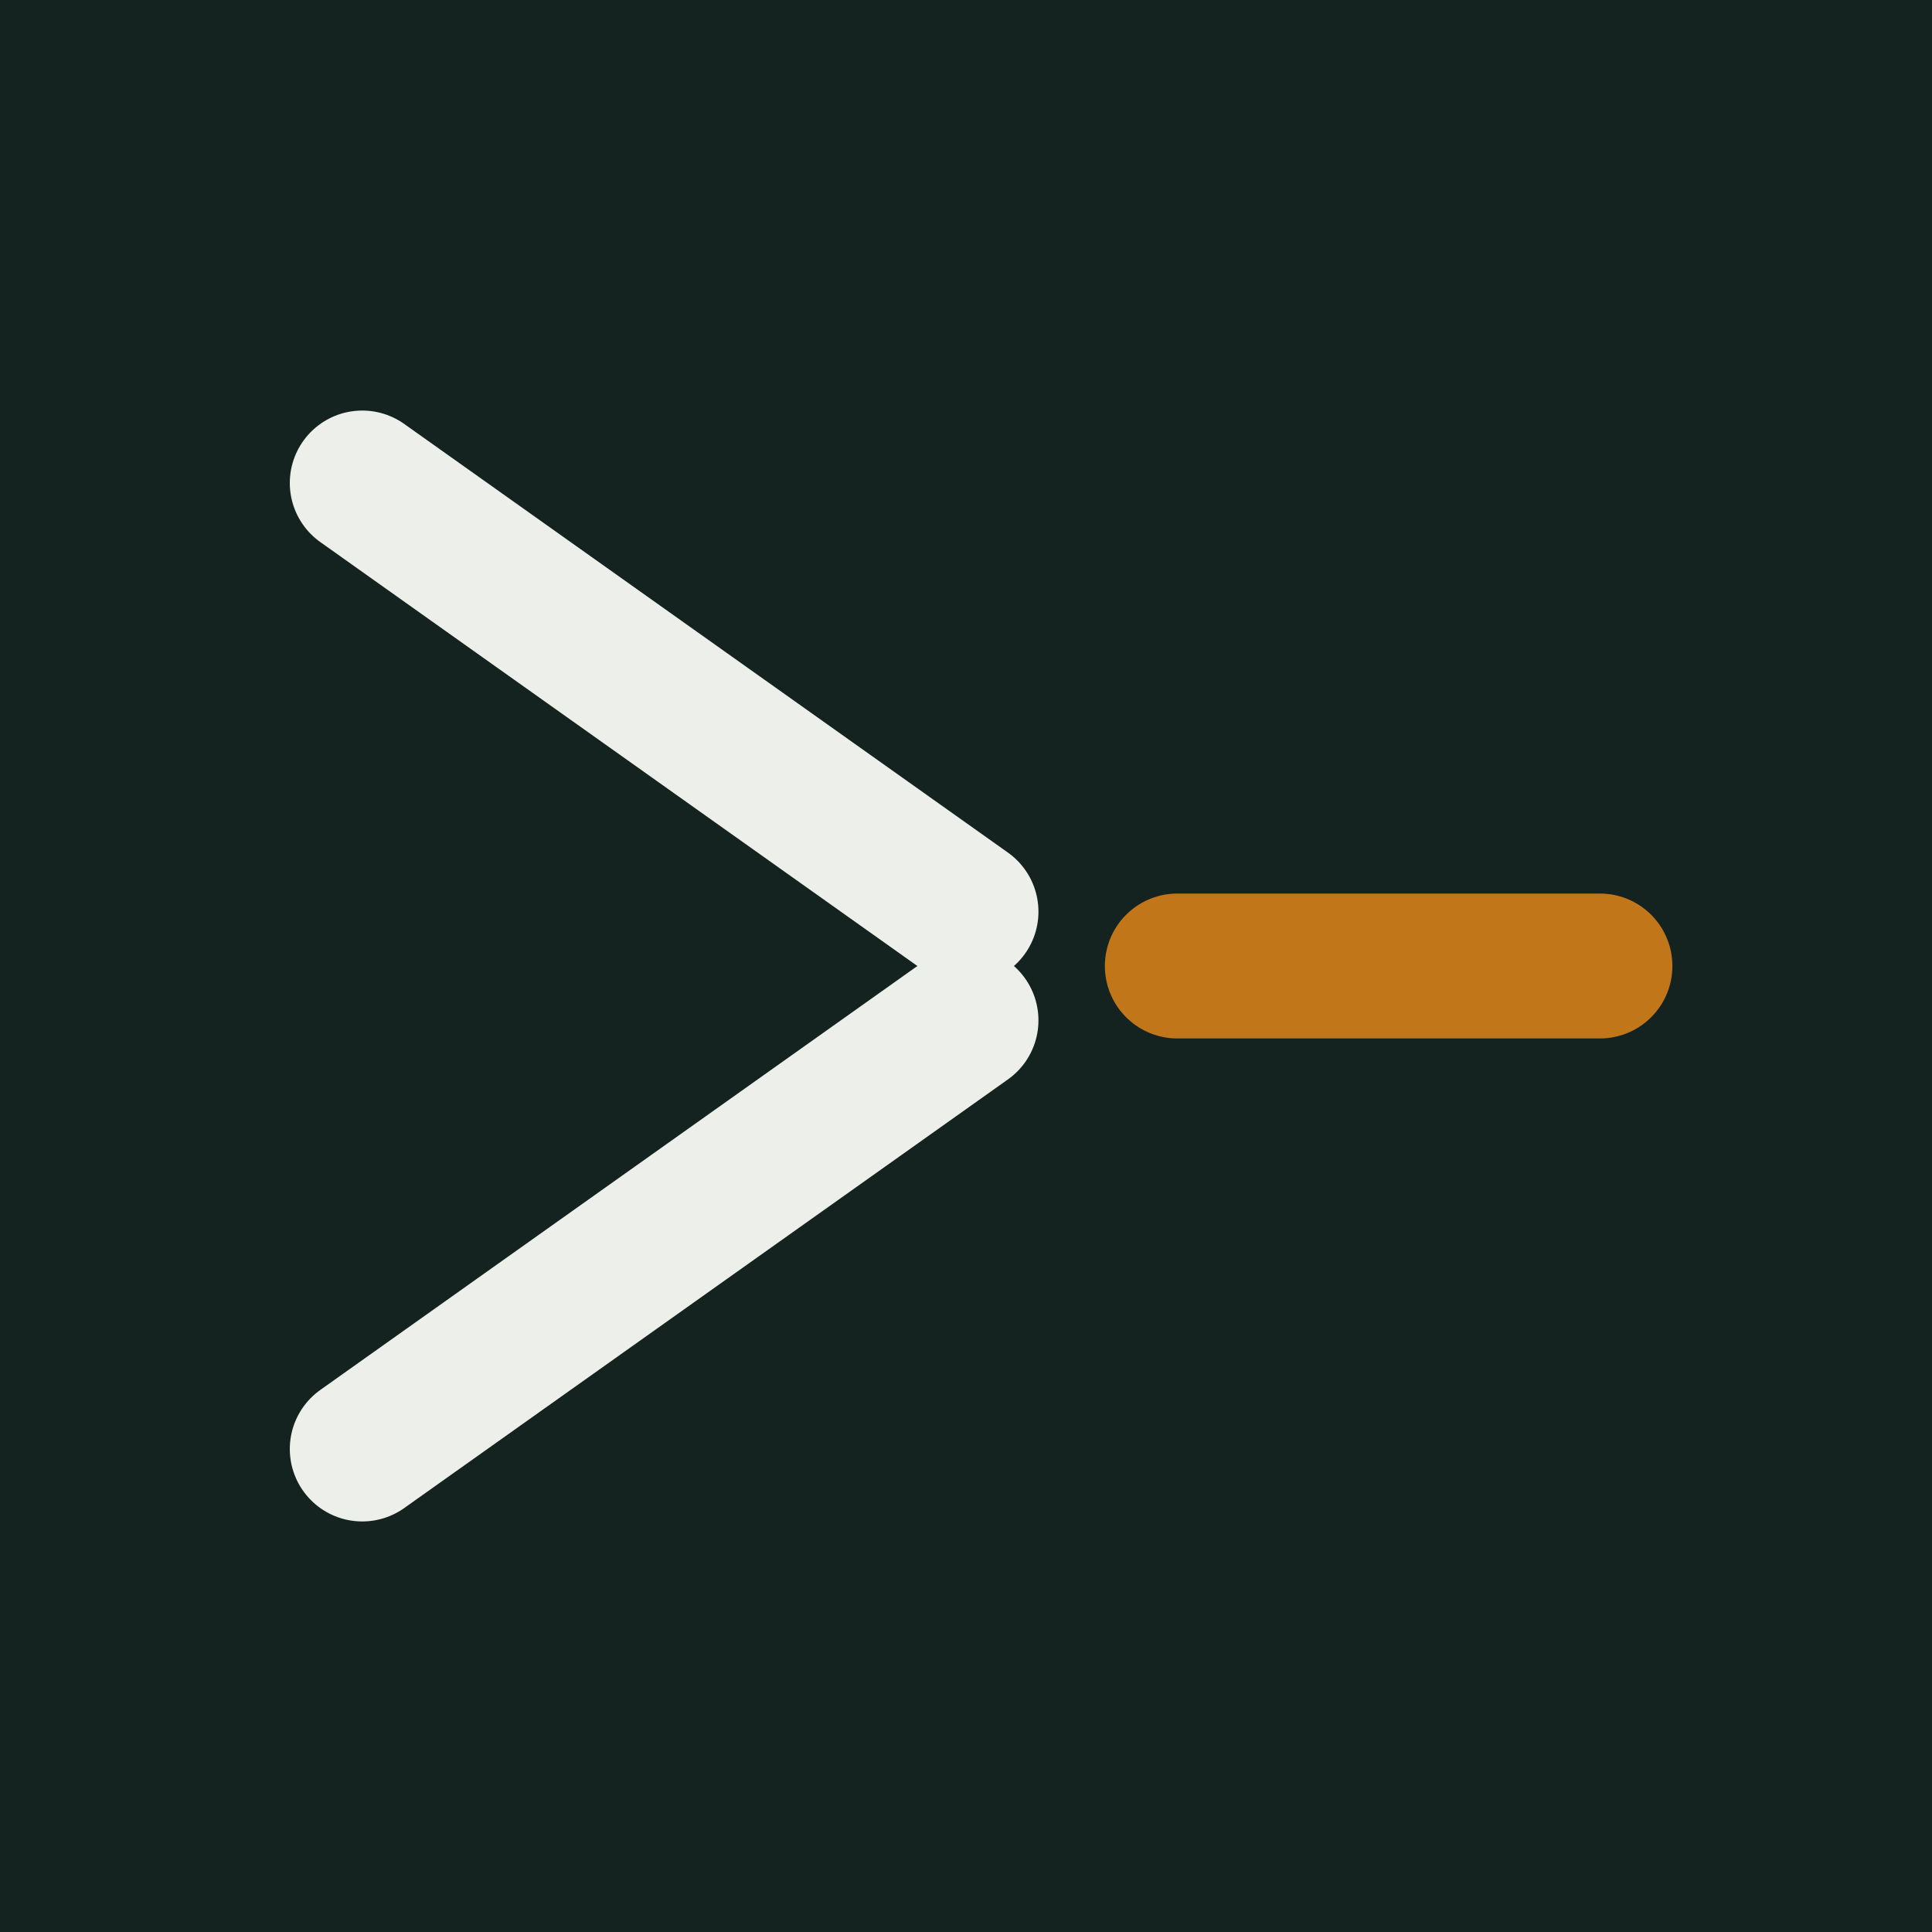
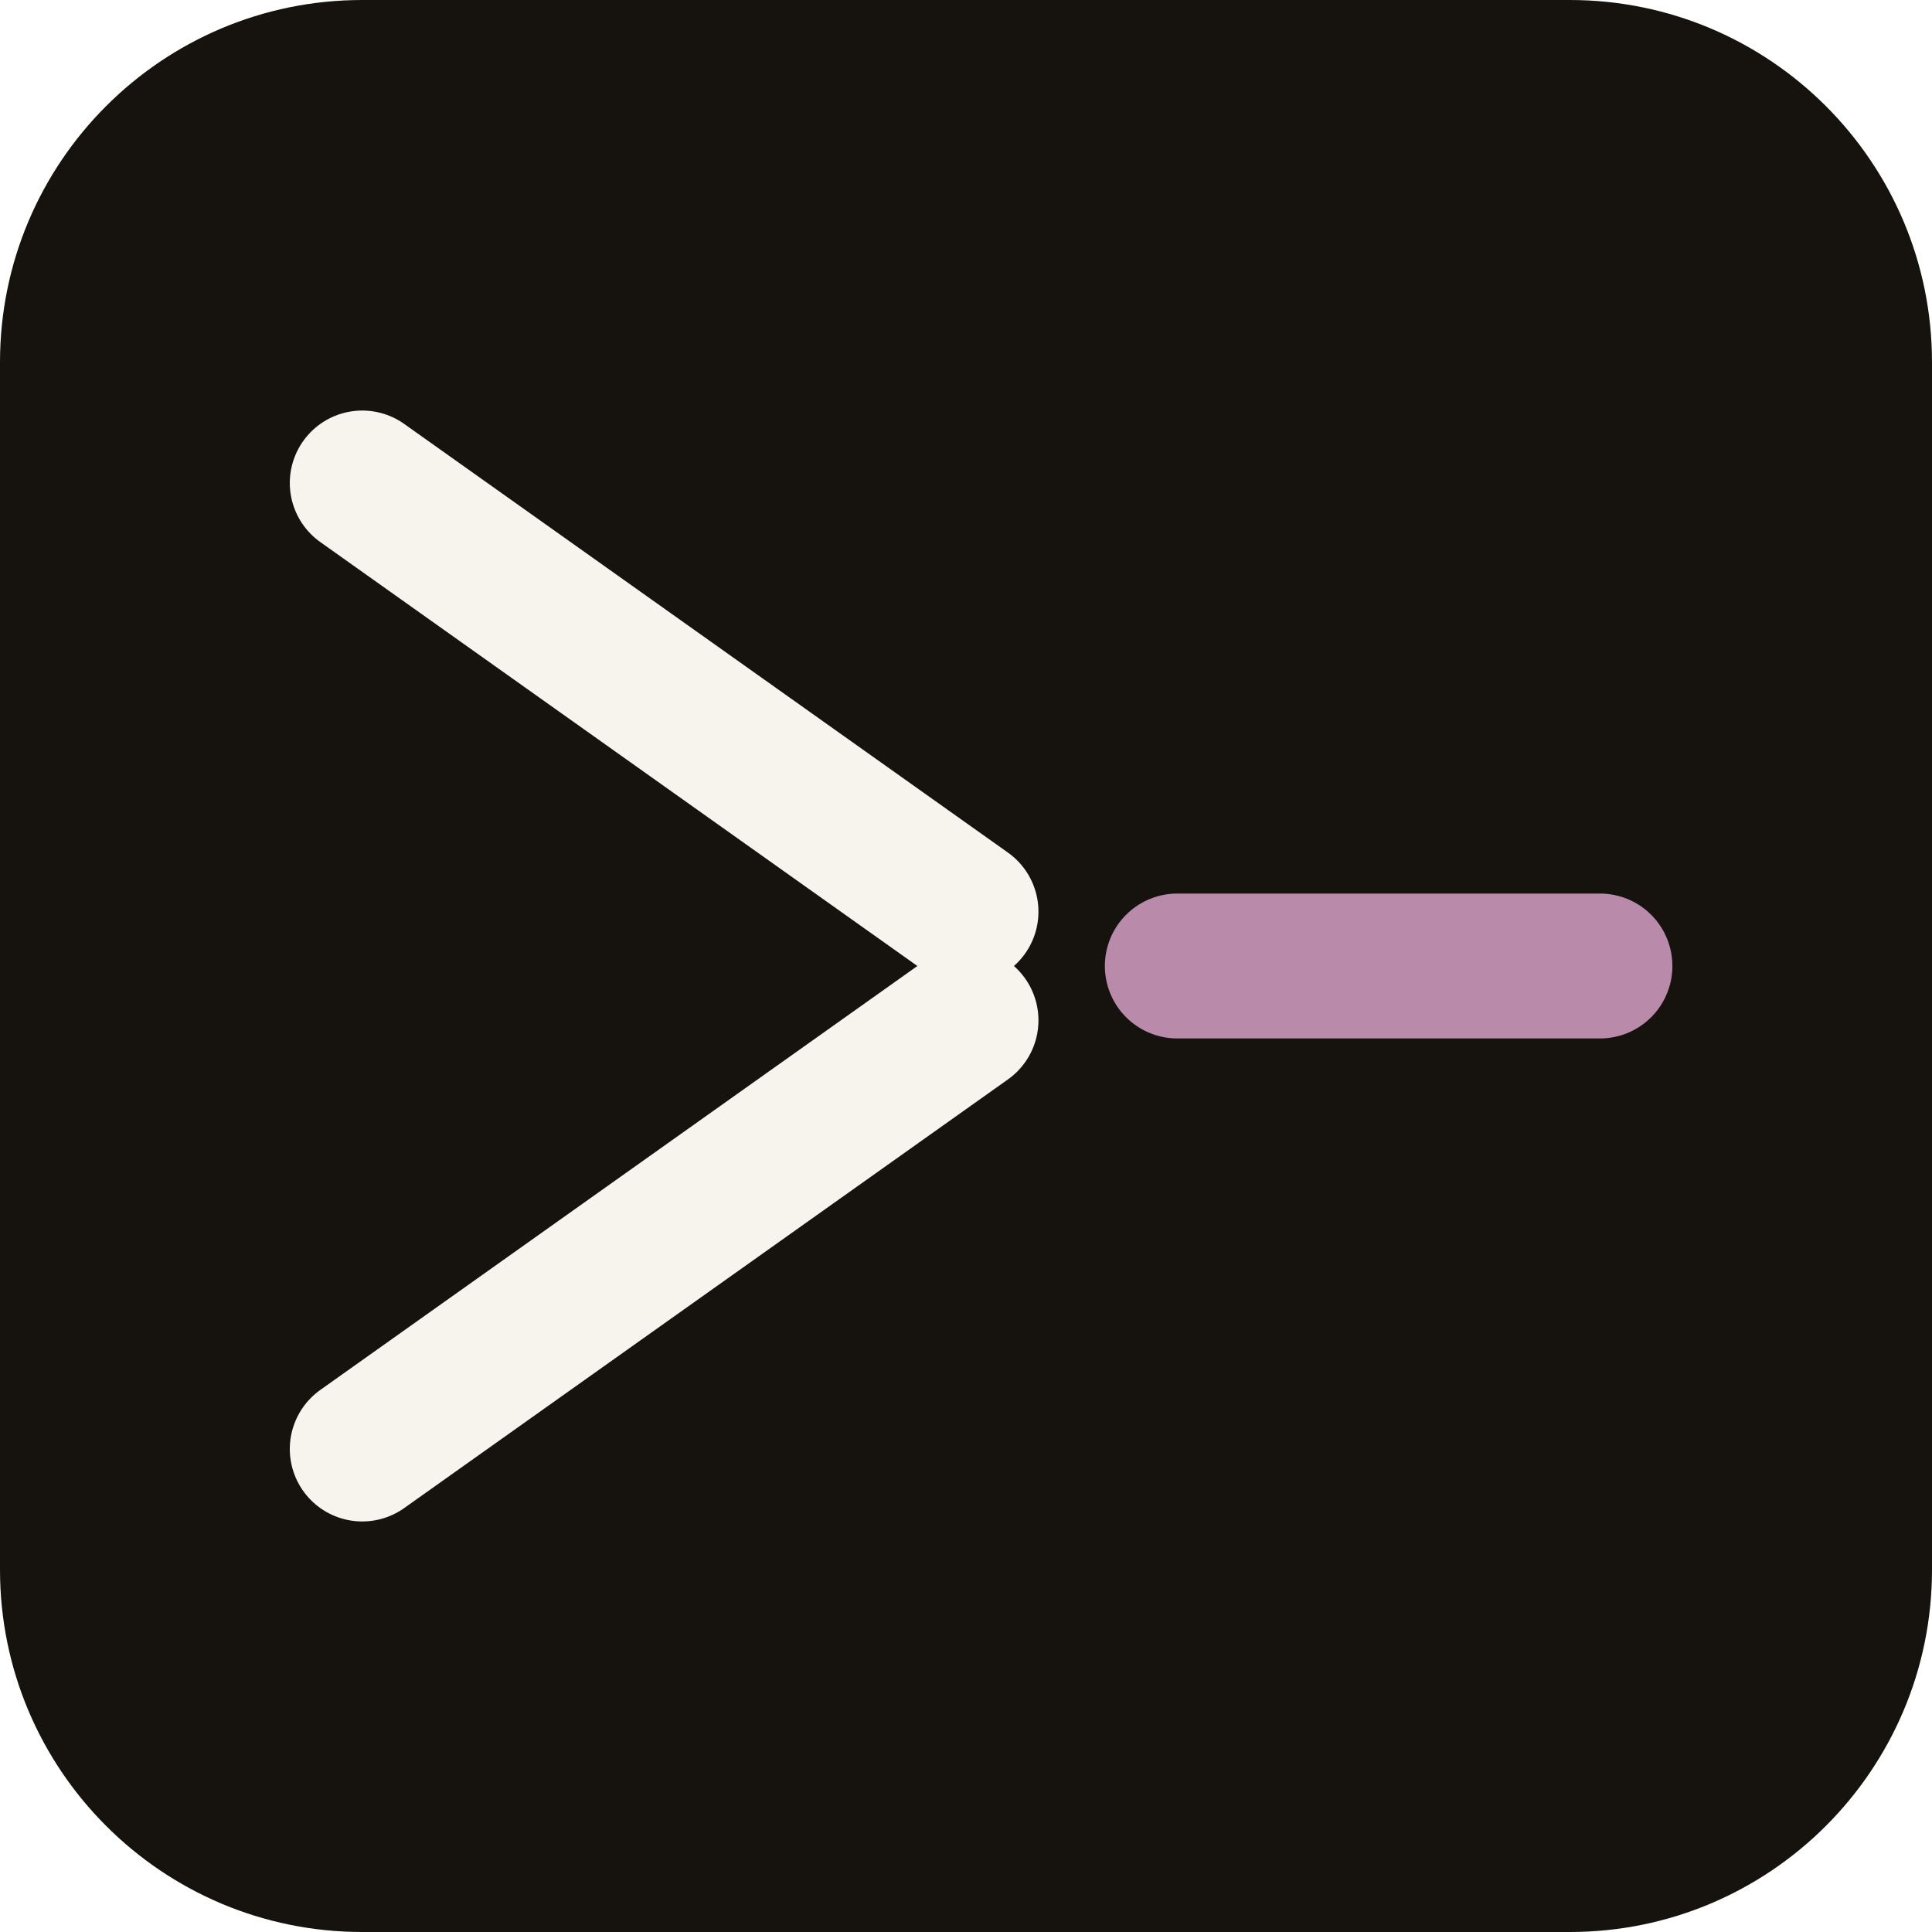
<svg xmlns="http://www.w3.org/2000/svg" viewBox="0 0 32 32">
-   <rect width="32" height="32" fill="#14231F" />
-   <path d="M6 8 L16 15.1 M6 24 L16 16.9" stroke="#EDEFEA" stroke-width="2.4" stroke-linecap="round" fill="none" />
-   <path d="M19.5 16 H26.5" stroke="#C2761A" stroke-width="2.4" stroke-linecap="round" fill="none" />
+   <rect width="32" height="32" rx="6" fill="#16130F" />
+   <path d="M6 8 L16 15.1 M6 24 L16 16.9" stroke="#F7F3ED" stroke-width="2.4" stroke-linecap="round" fill="none" />
+   <path d="M19.5 16 H26.5" stroke="#B98AA9" stroke-width="2.4" stroke-linecap="round" fill="none" />
</svg>
